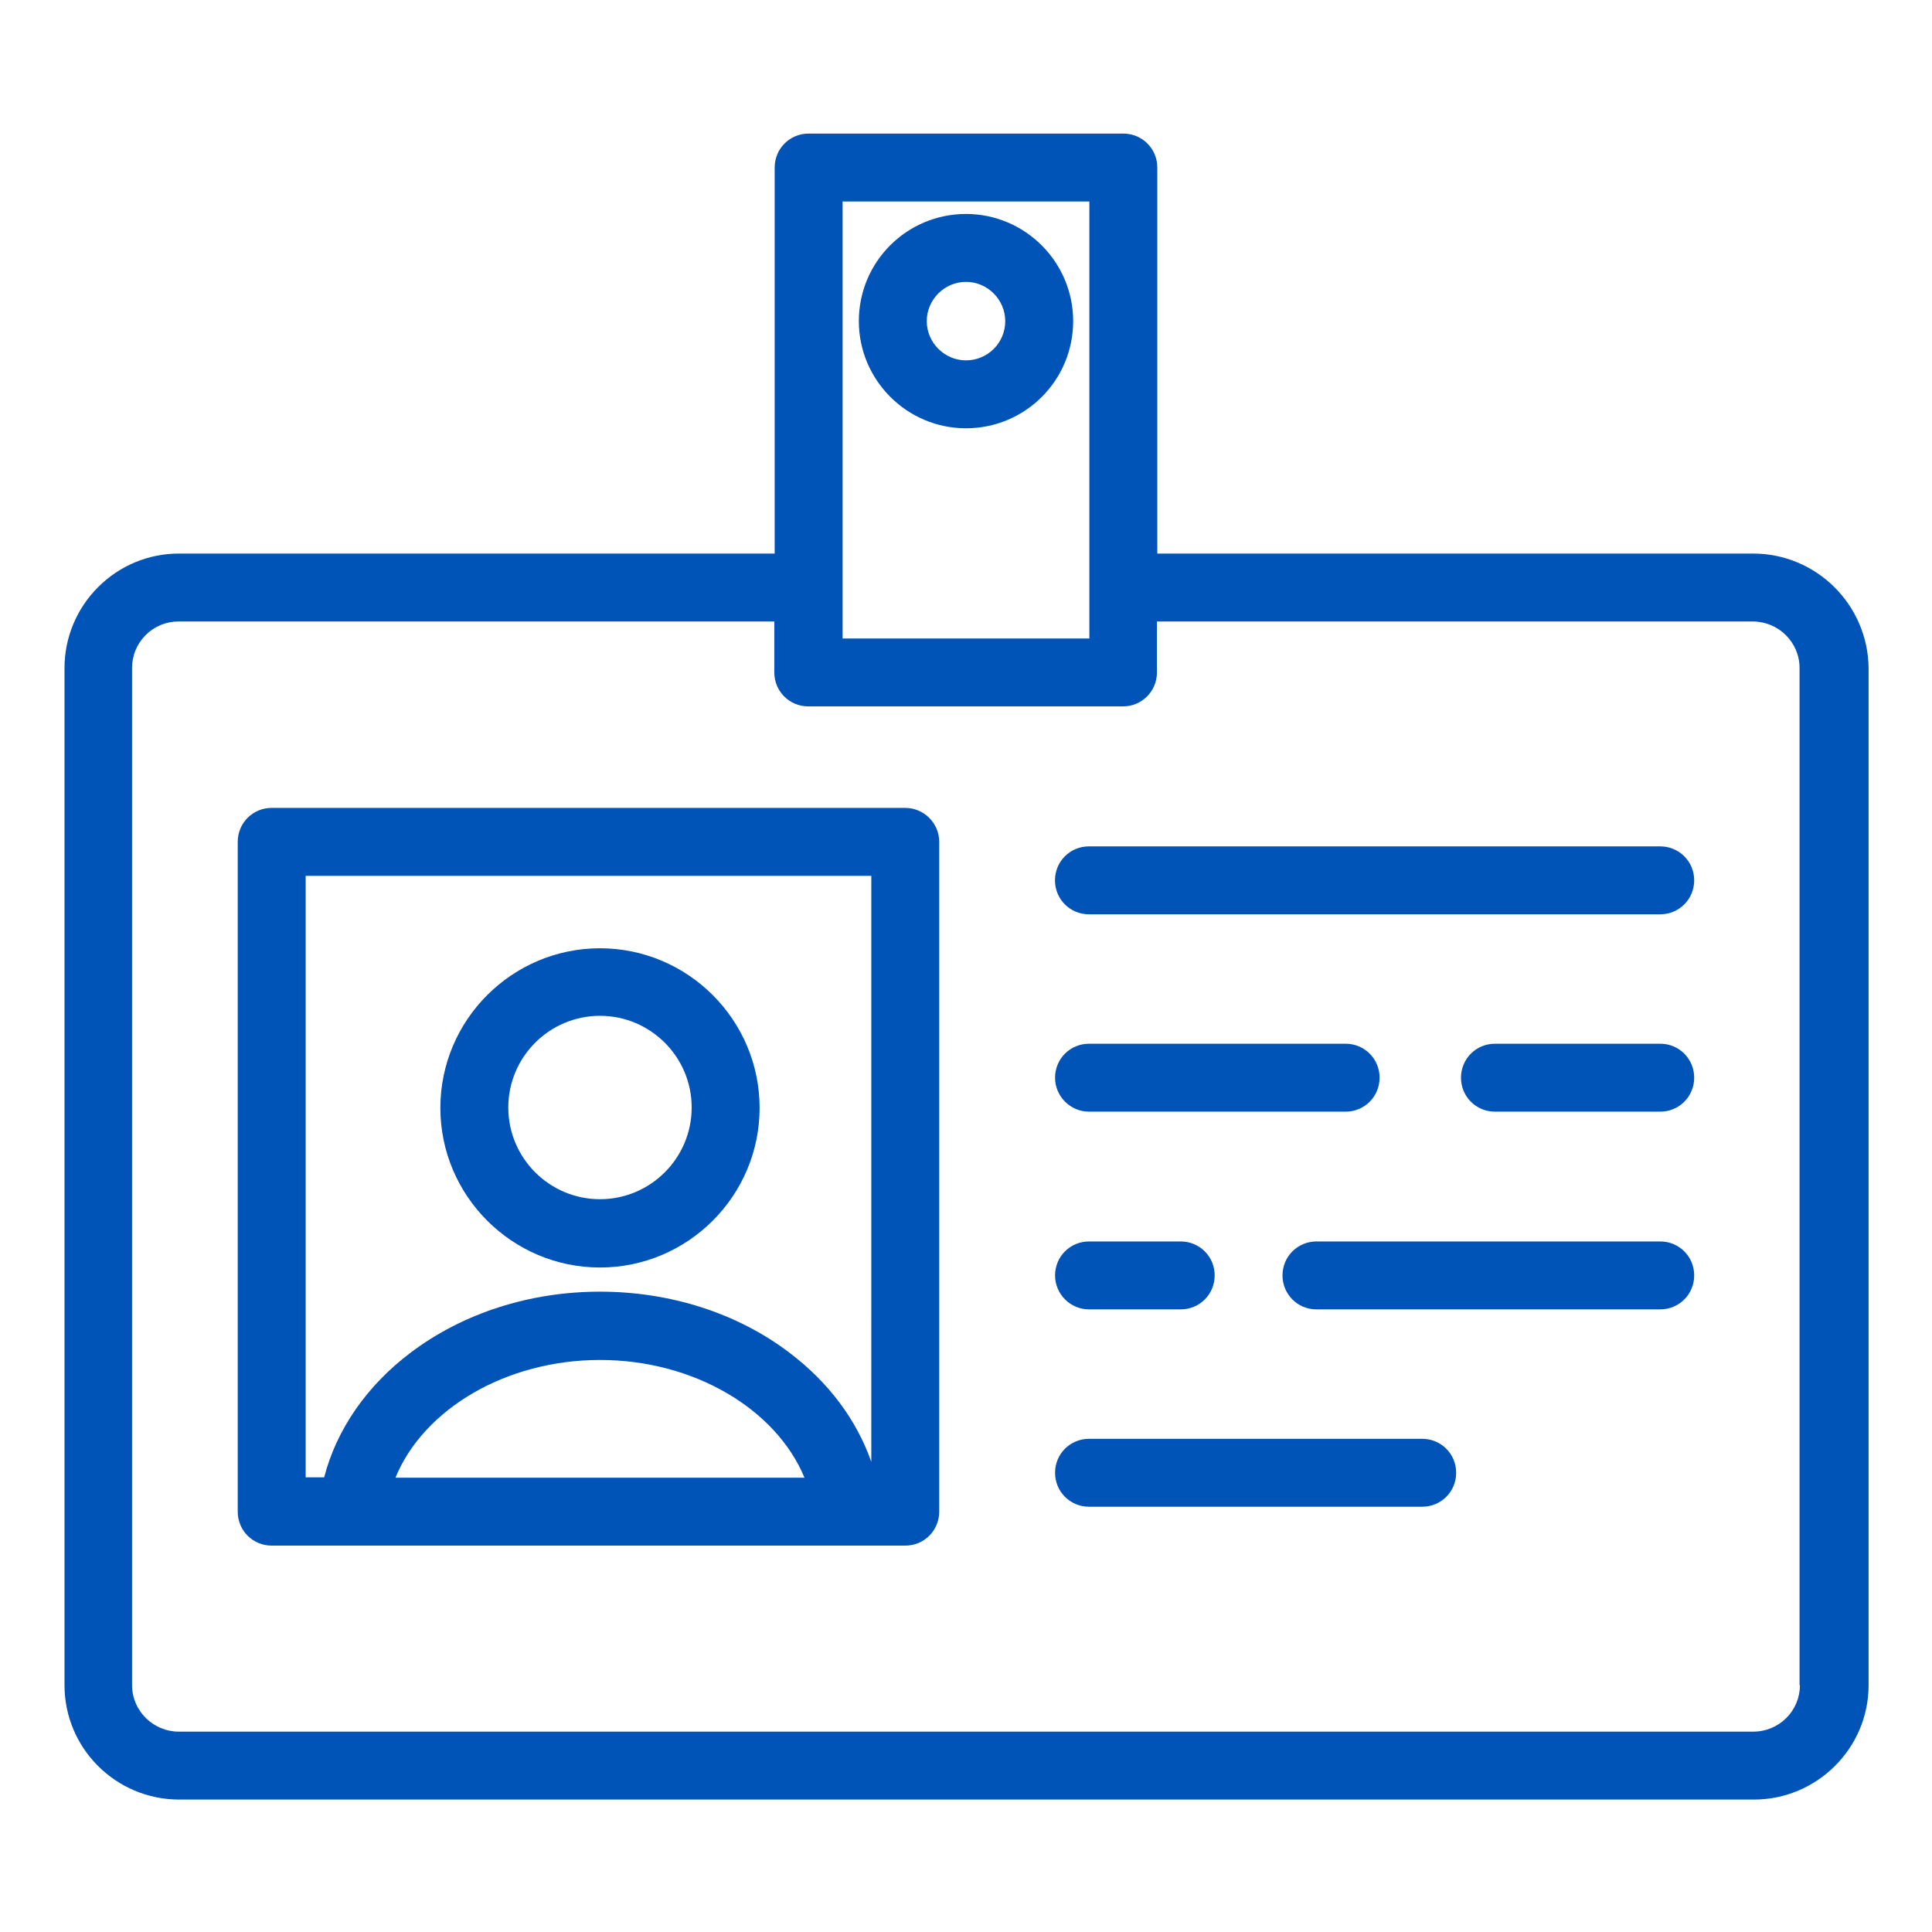
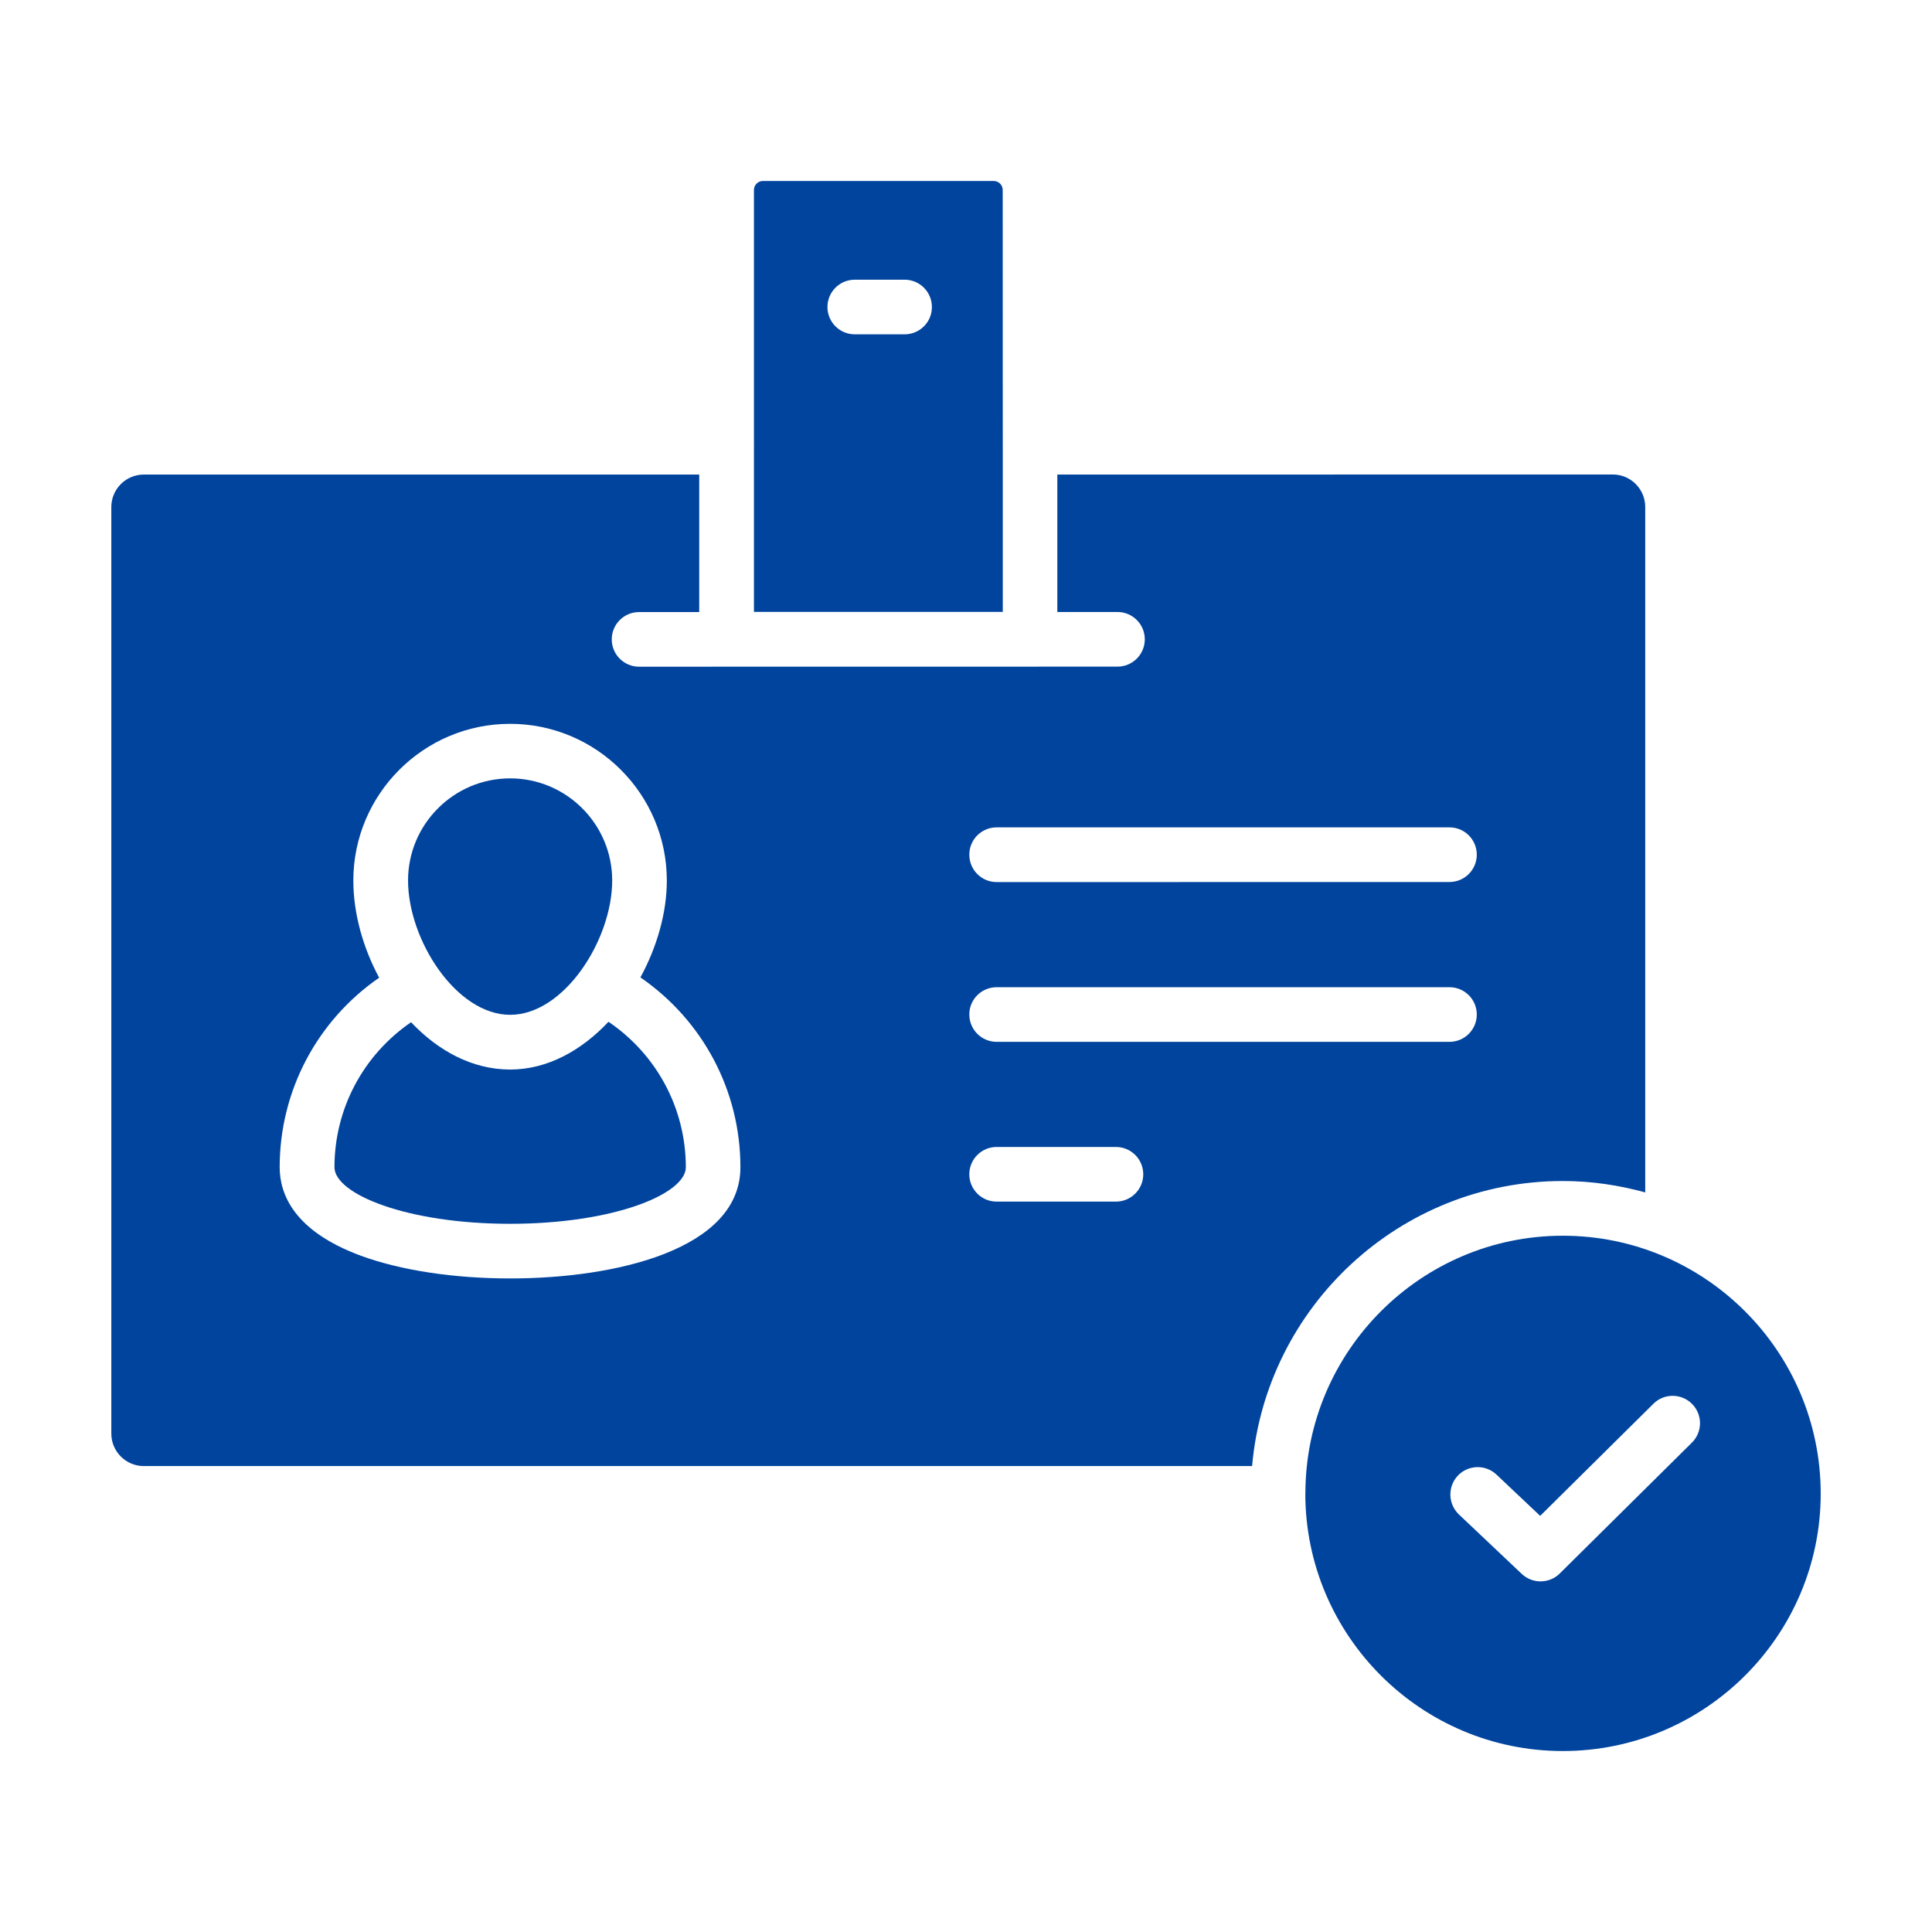
<svg xmlns="http://www.w3.org/2000/svg" width="1200pt" height="1200pt" version="1.1" viewBox="0 0 1200 1200">
-   <path d="m1088.9 343.83h-370.08v-239.77c0-11.719-9.375-21.094-21.094-21.094h-195.47c-11.719 0-21.094 9.375-21.094 21.094v239.77h-370.08c-18.984 0-36.797 7.5-50.156 20.859s-20.859 31.406-20.859 50.156v631.88c0 39.141 31.875 71.016 71.25 71.016h978.05c39.141 0 71.25-31.875 71.25-71.016v-631.88c-0.469-39.141-32.344-71.016-71.719-71.016zm-565.55 21.094v-239.77h153.28v271.41h-153.28zm594.61 681.8c0 15.938-12.891 28.828-29.062 28.828h-977.81c-15.938 0-29.062-12.891-29.062-28.828v-631.88c0-7.734 3.047-15 8.438-20.391s12.656-8.438 20.391-8.438h370.08v31.641c0 11.719 9.375 21.094 21.094 21.094h195.47c11.719 0 21.094-9.375 21.094-21.094v-31.641h370.08c15.938 0 29.062 12.891 29.062 28.828v631.88z" fill="#0053b7" />
-   <path d="m562.27 501.8h-393.52c-11.719 0-21.094 9.375-21.094 21.094v416.02c0 11.719 9.375 21.094 21.094 21.094h393.52c11.719 0 21.094-9.375 21.094-21.094v-416.02c0-11.719-9.609-21.094-21.094-21.094zm-316.64 416.02c17.344-42.422 68.438-73.125 127.03-73.125s109.45 30.703 127.03 73.125zm295.55-9.844c-9.141-26.016-26.484-49.453-51.094-67.969-32.109-24.375-73.828-37.734-117.42-37.734s-85.078 13.359-117.42 37.734c-27.422 20.625-46.172 47.812-53.906 77.578h-11.484v-373.59h351.33z" fill="#0053b7" />
-   <path d="m372.66 787.27c54.609 0 99.141-44.531 99.141-99.141s-44.531-99.141-99.141-99.141-99.141 44.531-99.141 99.141 44.531 99.141 99.141 99.141zm0-156.33c31.406 0 56.953 25.547 56.953 56.953s-25.547 56.953-56.953 56.953-56.953-25.547-56.953-56.953 25.547-56.953 56.953-56.953z" fill="#0053b7" />
-   <path d="m1031.2 525.7h-354.84c-11.719 0-21.094 9.375-21.094 21.094s9.375 21.094 21.094 21.094h354.84c11.719 0 21.094-9.375 21.094-21.094s-9.375-21.094-21.094-21.094z" fill="#0053b7" />
-   <path d="m1031.2 648.28h-102.66c-11.719 0-21.094 9.375-21.094 21.094s9.375 21.094 21.094 21.094h102.66c11.719 0 21.094-9.375 21.094-21.094s-9.375-21.094-21.094-21.094z" fill="#0053b7" />
-   <path d="m676.41 813.28h56.953c11.719 0 21.094-9.375 21.094-21.094s-9.375-21.094-21.094-21.094h-56.953c-11.719 0-21.094 9.375-21.094 21.094s9.609 21.094 21.094 21.094z" fill="#0053b7" />
-   <path d="m883.36 893.67h-206.95c-11.719 0-21.094 9.375-21.094 21.094s9.375 21.094 21.094 21.094h206.95c11.719 0 21.094-9.375 21.094-21.094s-9.375-21.094-21.094-21.094z" fill="#0053b7" />
-   <path d="m600 132.89c-36.797 0-66.562 29.766-66.562 66.562 0 36.562 29.766 66.562 66.562 66.562s66.562-29.766 66.562-66.562c0-36.562-29.766-66.562-66.562-66.562zm0 90.938c-13.359 0-24.375-11.016-24.375-24.375s11.016-24.375 24.375-24.375 24.375 11.016 24.375 24.375c0 13.594-11.016 24.375-24.375 24.375z" fill="#0053b7" />
-   <path d="m676.41 690.47h159.38c11.719 0 21.094-9.375 21.094-21.094s-9.375-21.094-21.094-21.094h-159.38c-11.719 0-21.094 9.375-21.094 21.094s9.609 21.094 21.094 21.094z" fill="#0053b7" />
-   <path d="m1031.2 771.09h-213.52c-11.719 0-21.094 9.375-21.094 21.094s9.375 21.094 21.094 21.094h213.52c11.719 0 21.094-9.375 21.094-21.094s-9.375-21.094-21.094-21.094z" fill="#0053b7" />
+   <path d="m377.95 634.64c-16.688 17.766-37.875 29.672-61.078 29.672-23.625 0-44.906-11.766-61.547-29.391-29.625 20.297-47.578 53.672-47.578 90.047 0 16.641 44.812 35.156 109.12 35.156s109.12-18.516 109.12-35.156c-0.047-36.609-18.188-70.078-48.047-90.328z" fill="#00449e" />
+   <path d="m316.87 630.32c33.562 0 63.375-46.641 63.375-83.438 0-34.969-28.453-63.422-63.375-63.422-34.969 0-63.422 28.453-63.422 63.422 0 36.797 29.859 83.438 63.422 83.438z" fill="#00449e" />
+   <path d="m970.69 733.55c17.766 0 34.875 2.578 51.188 7.078v-425.76c0-11.109-9.047-20.156-20.156-20.156l-345 0.047v85.359h37.359c9.375 0 16.969 7.594 16.969 16.969s-7.594 16.969-16.969 16.969l-297.14 0.047c-9.375 0-16.969-7.594-16.969-16.969s7.594-16.969 16.969-16.969h37.359v-85.406h-345c-11.109 0-20.156 9.047-20.156 20.156v575.53c0 11.109 9.047 20.156 20.156 20.156h688.4c8.672-99.047 91.828-177.05 192.98-177.05zm-351.66-219.66h281.26c9.375 0 16.969 7.594 16.969 16.969s-7.594 16.969-16.969 16.969l-281.26 0.047c-9.375 0-16.969-7.594-16.969-16.969-0.047-9.422 7.594-17.016 16.969-17.016zm0 99.281h281.26c9.375 0 16.969 7.594 16.969 16.969s-7.594 16.969-16.969 16.969h-281.26c-9.375 0-16.969-7.594-16.969-16.969-0.047-9.375 7.594-16.969 16.969-16.969zm-302.21 180.89c-34.969 0-67.828-5.016-92.578-14.062-41.766-15.375-50.531-38.391-50.531-55.031 0-47.484 23.297-91.078 61.781-117.7-10.172-18.891-16.031-40.219-16.031-60.328 0-53.672 43.688-97.359 97.359-97.359s97.359 43.688 97.359 97.359c0 19.828-6.047 41.156-16.406 60.141 38.672 26.625 62.109 70.266 62.109 117.89 0.047 50.953-77.062 69.094-143.06 69.094zm376.31-47.719h-74.109c-9.375 0-16.969-7.594-16.969-16.969s7.594-16.969 16.969-16.969h74.109c9.375 0 16.969 7.594 16.969 16.969s-7.594 16.969-16.969 16.969z" fill="#00449e" />
+   <path d="m617.21 112.41h-143.34c-3.094 0-5.578 2.531-5.578 5.578v159.42c0 0.094 0.047 0.234 0.047 0.328s-0.047 0.234-0.047 0.328v102h154.55v-102.09c0-0.094-0.047-0.141-0.047-0.234s0.047-0.141 0.047-0.234l-0.047-159.52c0-3.047-2.484-5.578-5.578-5.578zm-55.359 95.25h-30.938c-9.375 0-16.969-7.594-16.969-16.969s7.594-16.969 16.969-16.969h30.938c9.375 0 16.969 7.594 16.969 16.969 0.047 9.375-7.594 16.969-16.969 16.969z" fill="#00449e" />
+   <path d="m970.69 1087.6c88.312 0 160.18-71.719 160.18-159.89 0-88.312-71.859-160.18-160.18-160.18-88.031 0-159.66 71.625-159.89 159.71 0 0.094 0.047 0.188 0.047 0.328 0 0.141-0.094 0.234-0.094 0.375 0.188 88.031 71.859 159.66 159.94 159.66zm-65.203-171.05c6.469-6.797 17.203-7.078 24-0.656l27.141 25.641 70.359-69.656c6.656-6.609 17.438-6.516 24 0.141 6.609 6.656 6.562 17.438-0.141 24.047l-82.031 81.234c-3.281 3.281-7.641 4.922-11.953 4.922-4.219 0-8.391-1.547-11.672-4.641l-39.047-36.938c-6.797-6.516-7.078-17.25-0.656-24.094z" fill="#00449e" />
</svg>
